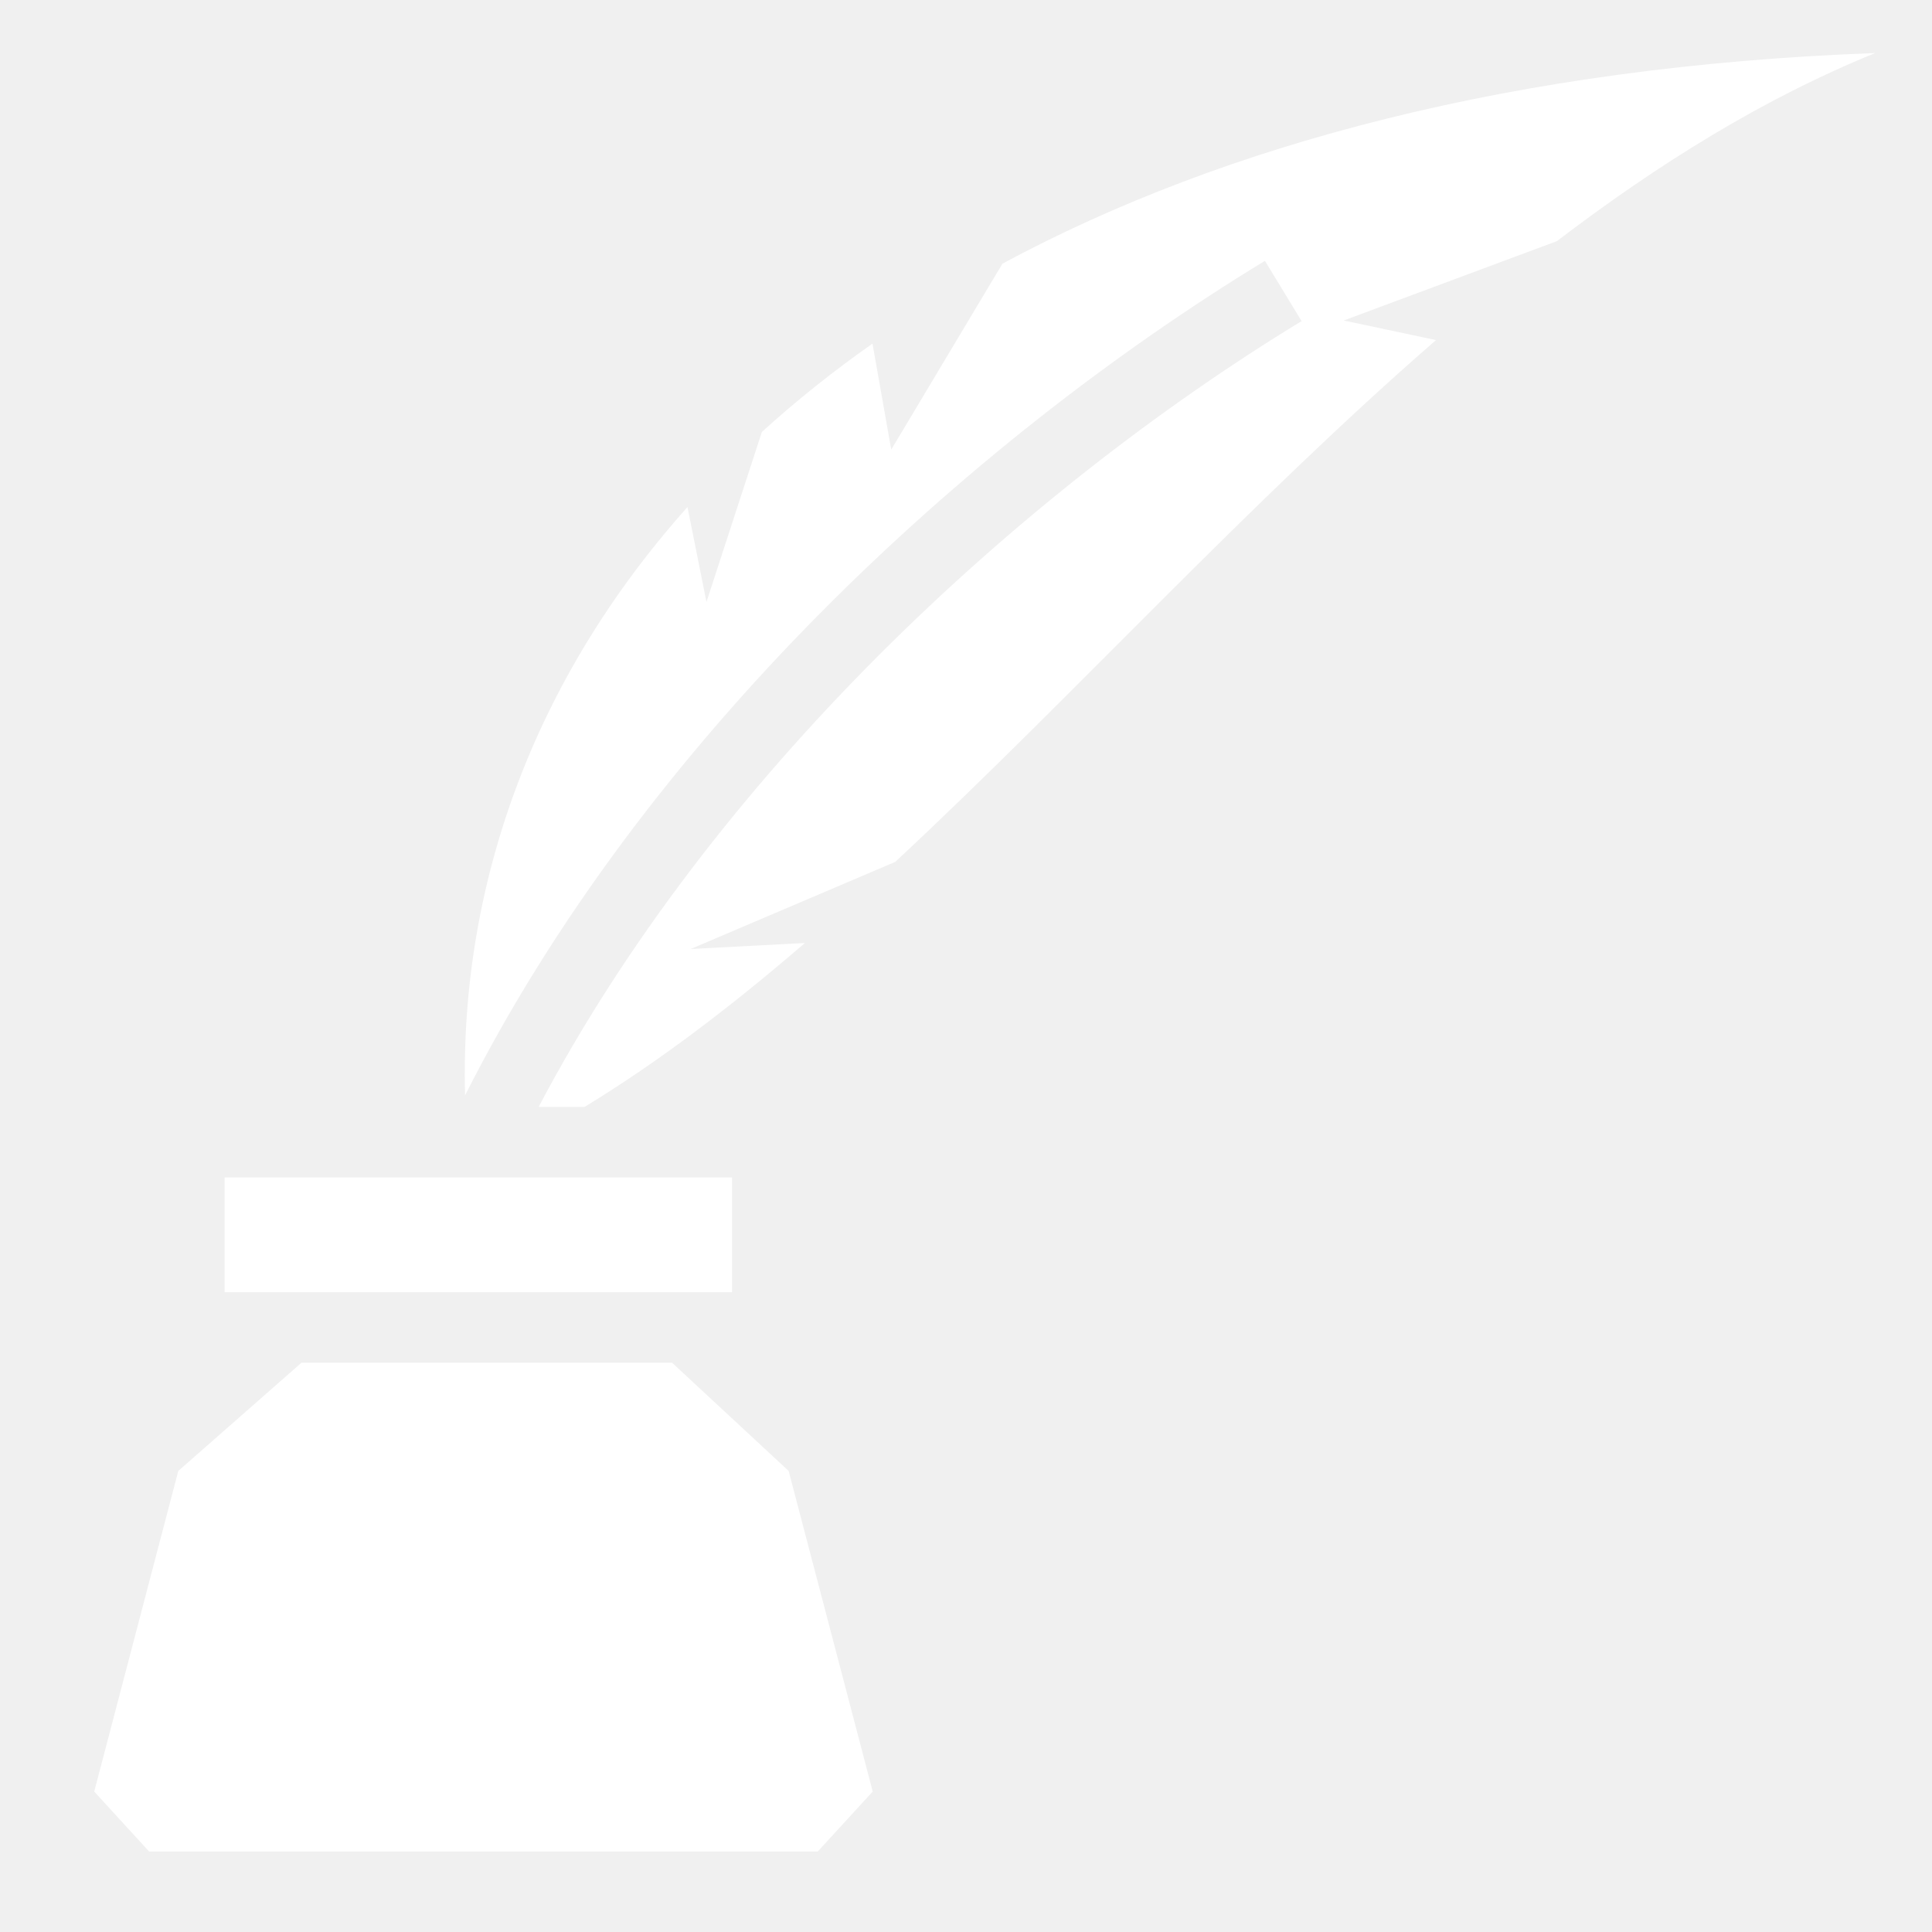
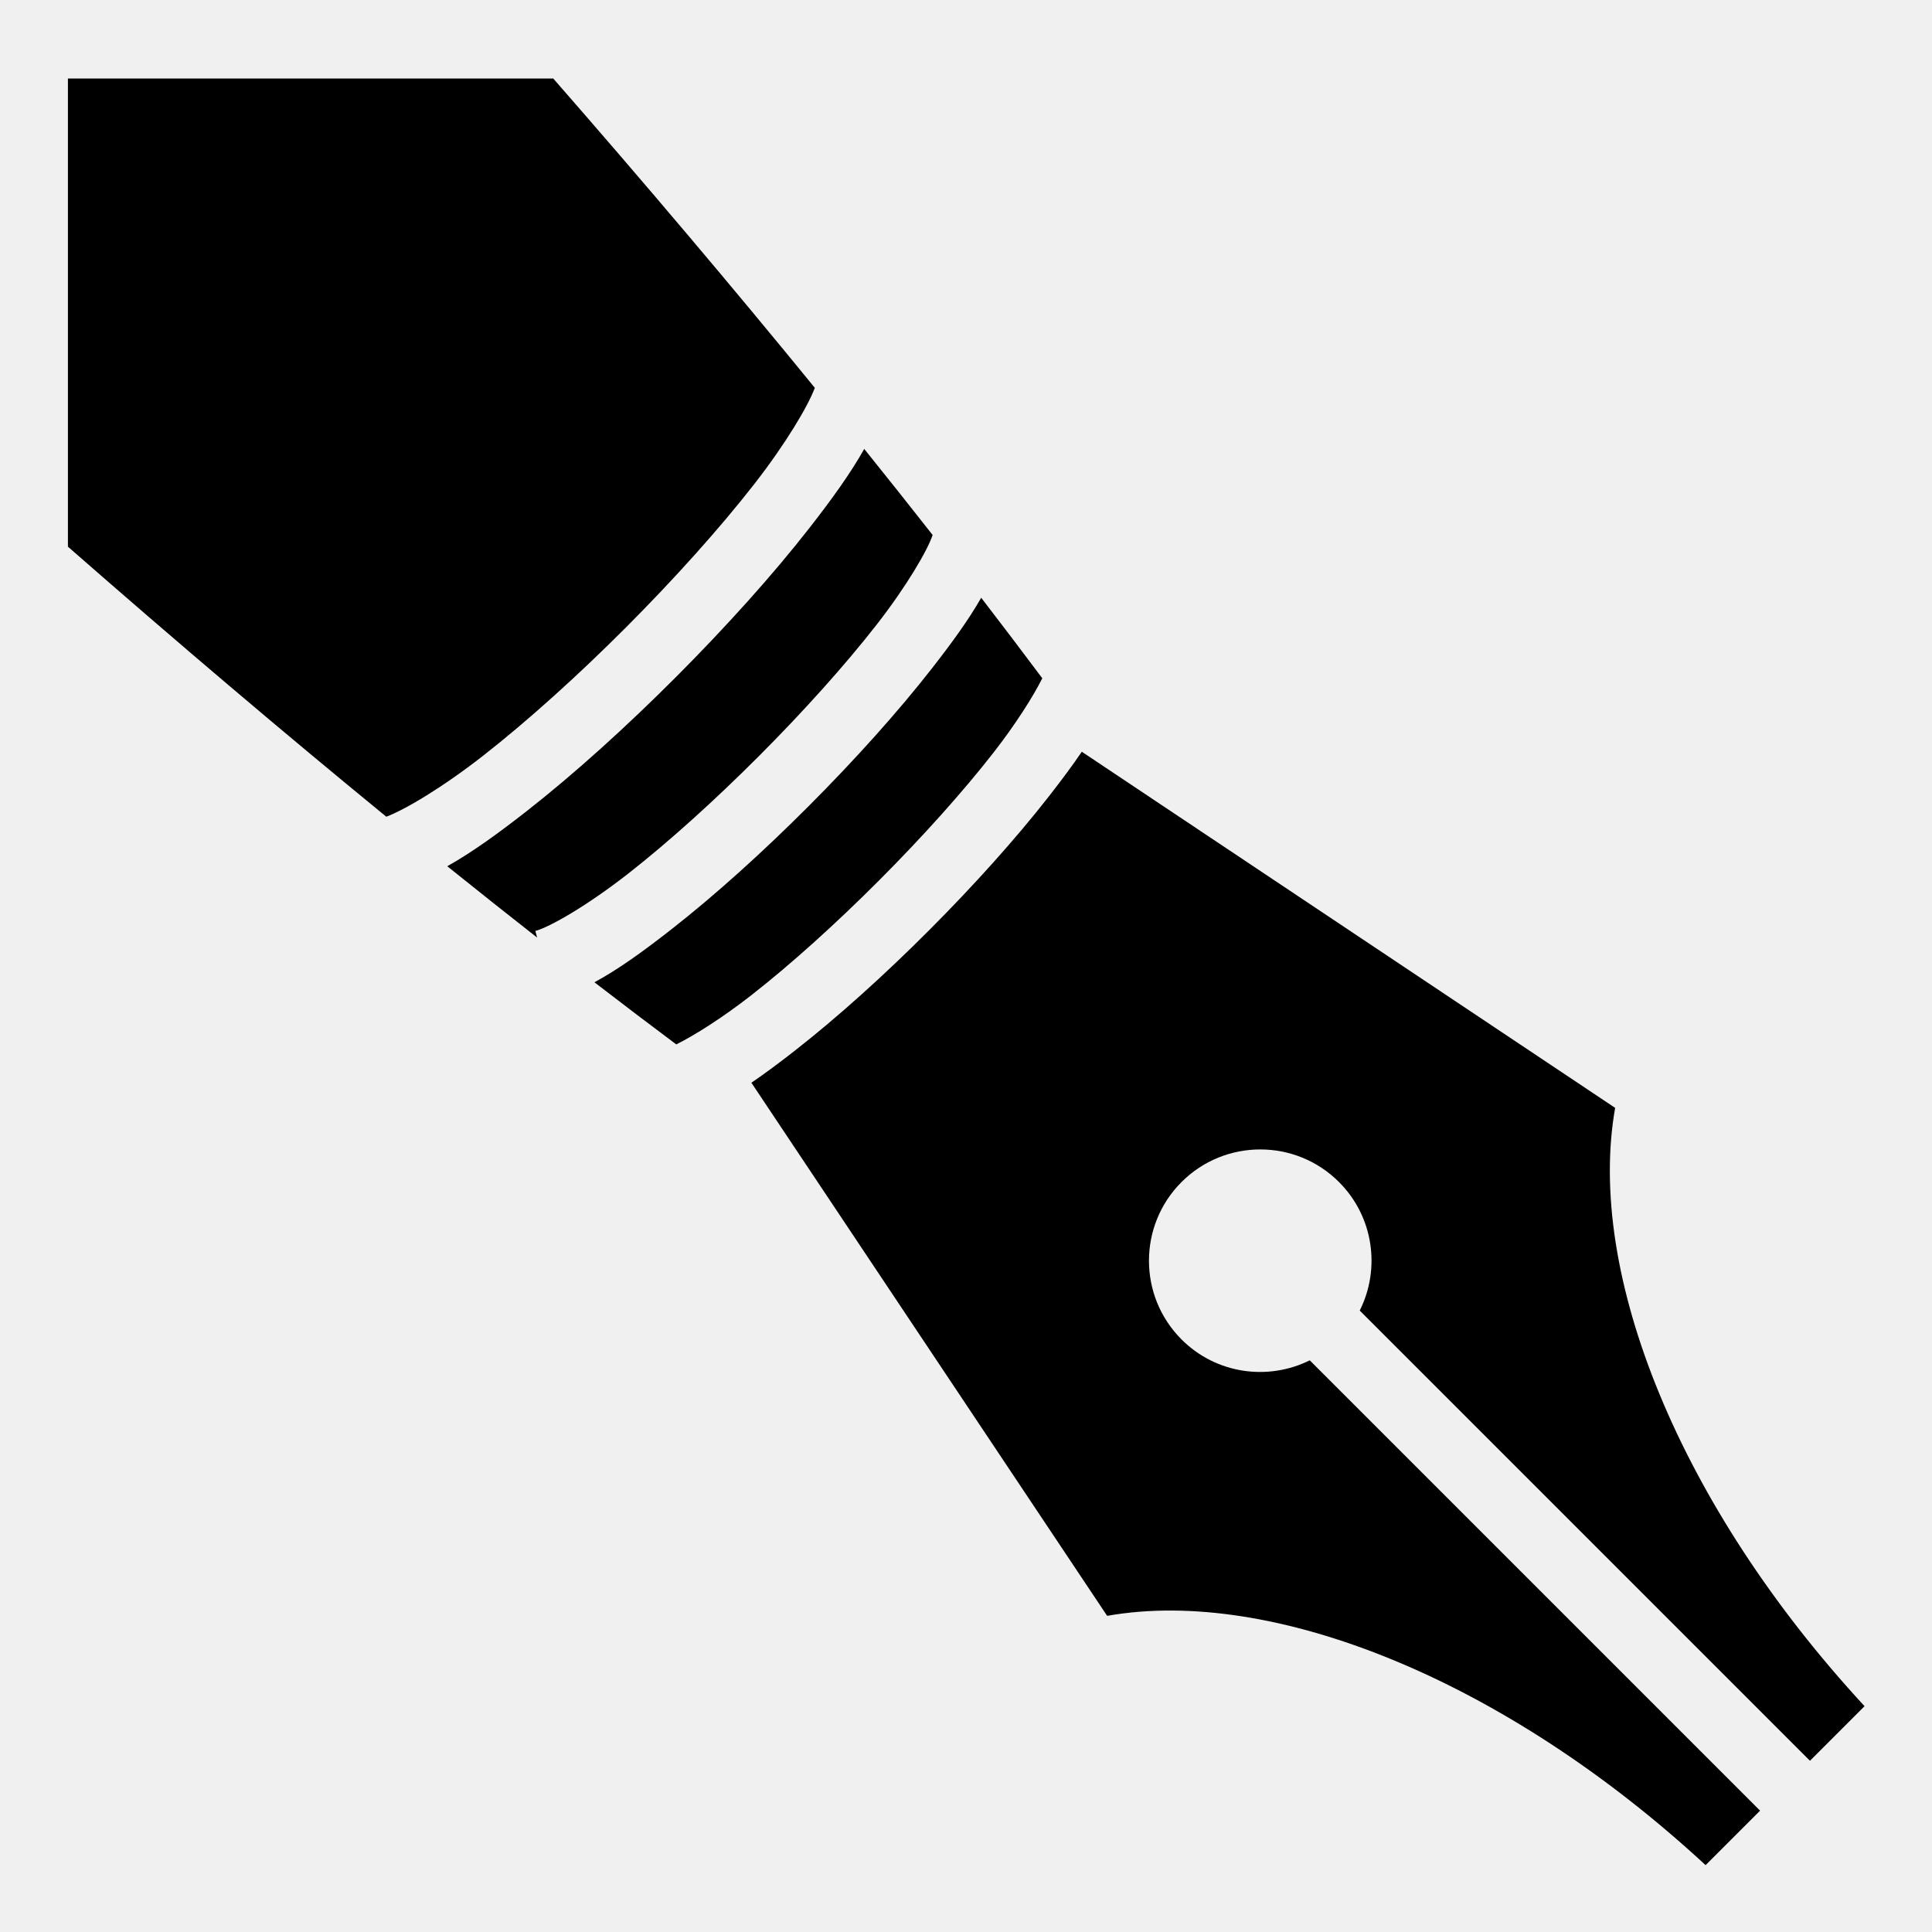
- <svg xmlns="http://www.w3.org/2000/svg" width="512px" height="512px" viewBox="0 0 512 512" version="1.1">
-   <g id="Page-1" stroke="none" stroke-width="1" fill="none" fill-rule="evenodd">
-     <path d="M496.938,14.063 C401.798,17.559 324.641,38.143 265.656,69.875 L236.186,119.155 L231.219,91.062 C220.684,98.464 210.905,106.284 201.905,114.469 L187.218,159.529 L182.186,134.374 C141.536,179.881 121.776,234.238 123.248,290.28 C170.521,196.613 255.652,117.553 335.218,69.125 L344.935,85.095 C269.623,130.933 188.548,206.297 142.748,293.345 L154.904,293.345 C174.684,281.325 194.064,266.487 213.31,249.905 L183.03,251.5 L237.248,228.406 C284.123,184.769 330.713,133.432 380.561,90.126 L356.091,84.936 L412.591,63.906 C439.444,43.421 467.391,26.062 496.938,14.063 L496.938,14.063 Z M59.53,312.03 L59.53,342.438 L194,342.438 L194,312.03 L59.53,312.03 Z M79.906,361.125 L47.25,389.813 L24.97,474.78 L39.5,490.656 L216.72,490.656 L231.28,474.781 L209,389.814 L178.094,361.125 L79.906,361.125 L79.906,361.125 Z" id="Shape" fill="#FFFFFF" fill-rule="nonzero" />
-   </g>
+ <svg xmlns="http://www.w3.org/2000/svg" viewBox="0 0 512 512" version="1.1">
+   <path d="M18,20.813 L18,144.875 C47.144,170.398 75.37,194.339 102.375,216.438 C107.398,214.544 117.337,208.638 128.063,200.25 C139.863,191.02 153.243,178.94 165.938,166.22 C178.631,153.496 190.668,140.105 199.844,128.344 C208.249,117.569 214.141,107.608 215.938,102.781 C194.504,76.504 171.325,49.075 146.625,20.813 L18,20.813 Z M229.03,118.968 C225.398,125.444 220.447,132.299 214.562,139.843 C204.75,152.421 192.304,166.228 179.156,179.405 C166.009,192.583 152.189,205.092 139.562,214.968 C131.988,220.891 125.082,225.896 118.532,229.561 C126.578,236.041 134.545,242.346 142.344,248.467 L141.874,246.717 C145.669,245.699 155.664,239.979 166.469,231.527 C177.273,223.077 189.545,211.977 201.187,200.309 C212.827,188.641 223.877,176.361 232.28,165.591 C240.335,155.266 245.86,145.731 247.156,141.778 C241.289,134.292 235.226,126.683 229.031,118.968 L229.03,118.968 Z M260.03,158.405 C256.7,164.245 252.253,170.359 247,177.093 C237.96,188.68 226.502,201.407 214.406,213.53 C202.311,225.655 189.601,237.152 177.969,246.25 C170.587,252.023 163.911,256.876 157.529,260.313 C164.879,265.975 172.126,271.478 179.219,276.781 C183.979,274.415 191.379,269.788 199.219,263.657 C209.731,255.435 221.666,244.641 232.999,233.282 C244.332,221.925 255.074,209.982 263.249,199.502 C269.299,191.747 273.869,184.43 276.219,179.752 C270.999,172.77 265.592,165.646 260.029,158.408 L260.03,158.405 Z M286.688,199.218 C284.152,202.961 281.226,206.862 278,210.998 C269.188,222.294 258.036,234.685 246.25,246.498 C234.464,258.311 222.058,269.504 210.72,278.373 C206.66,281.547 202.82,284.419 199.125,286.936 L293.405,428.216 C337.162,420.466 398.803,445.11 452,494.279 L466.438,479.843 L347.094,360.5 C336.06,365.984 322.319,364.163 313.124,354.97 C301.607,343.45 301.607,324.768 313.124,313.25 C324.644,301.732 343.326,301.732 354.844,313.25 C364.062,322.468 365.882,336.264 360.344,347.313 L479.656,466.625 L494.126,452.155 C444.956,398.959 420.279,337.349 428.031,293.595 L286.69,199.218 L286.688,199.218 Z" />
</svg>
